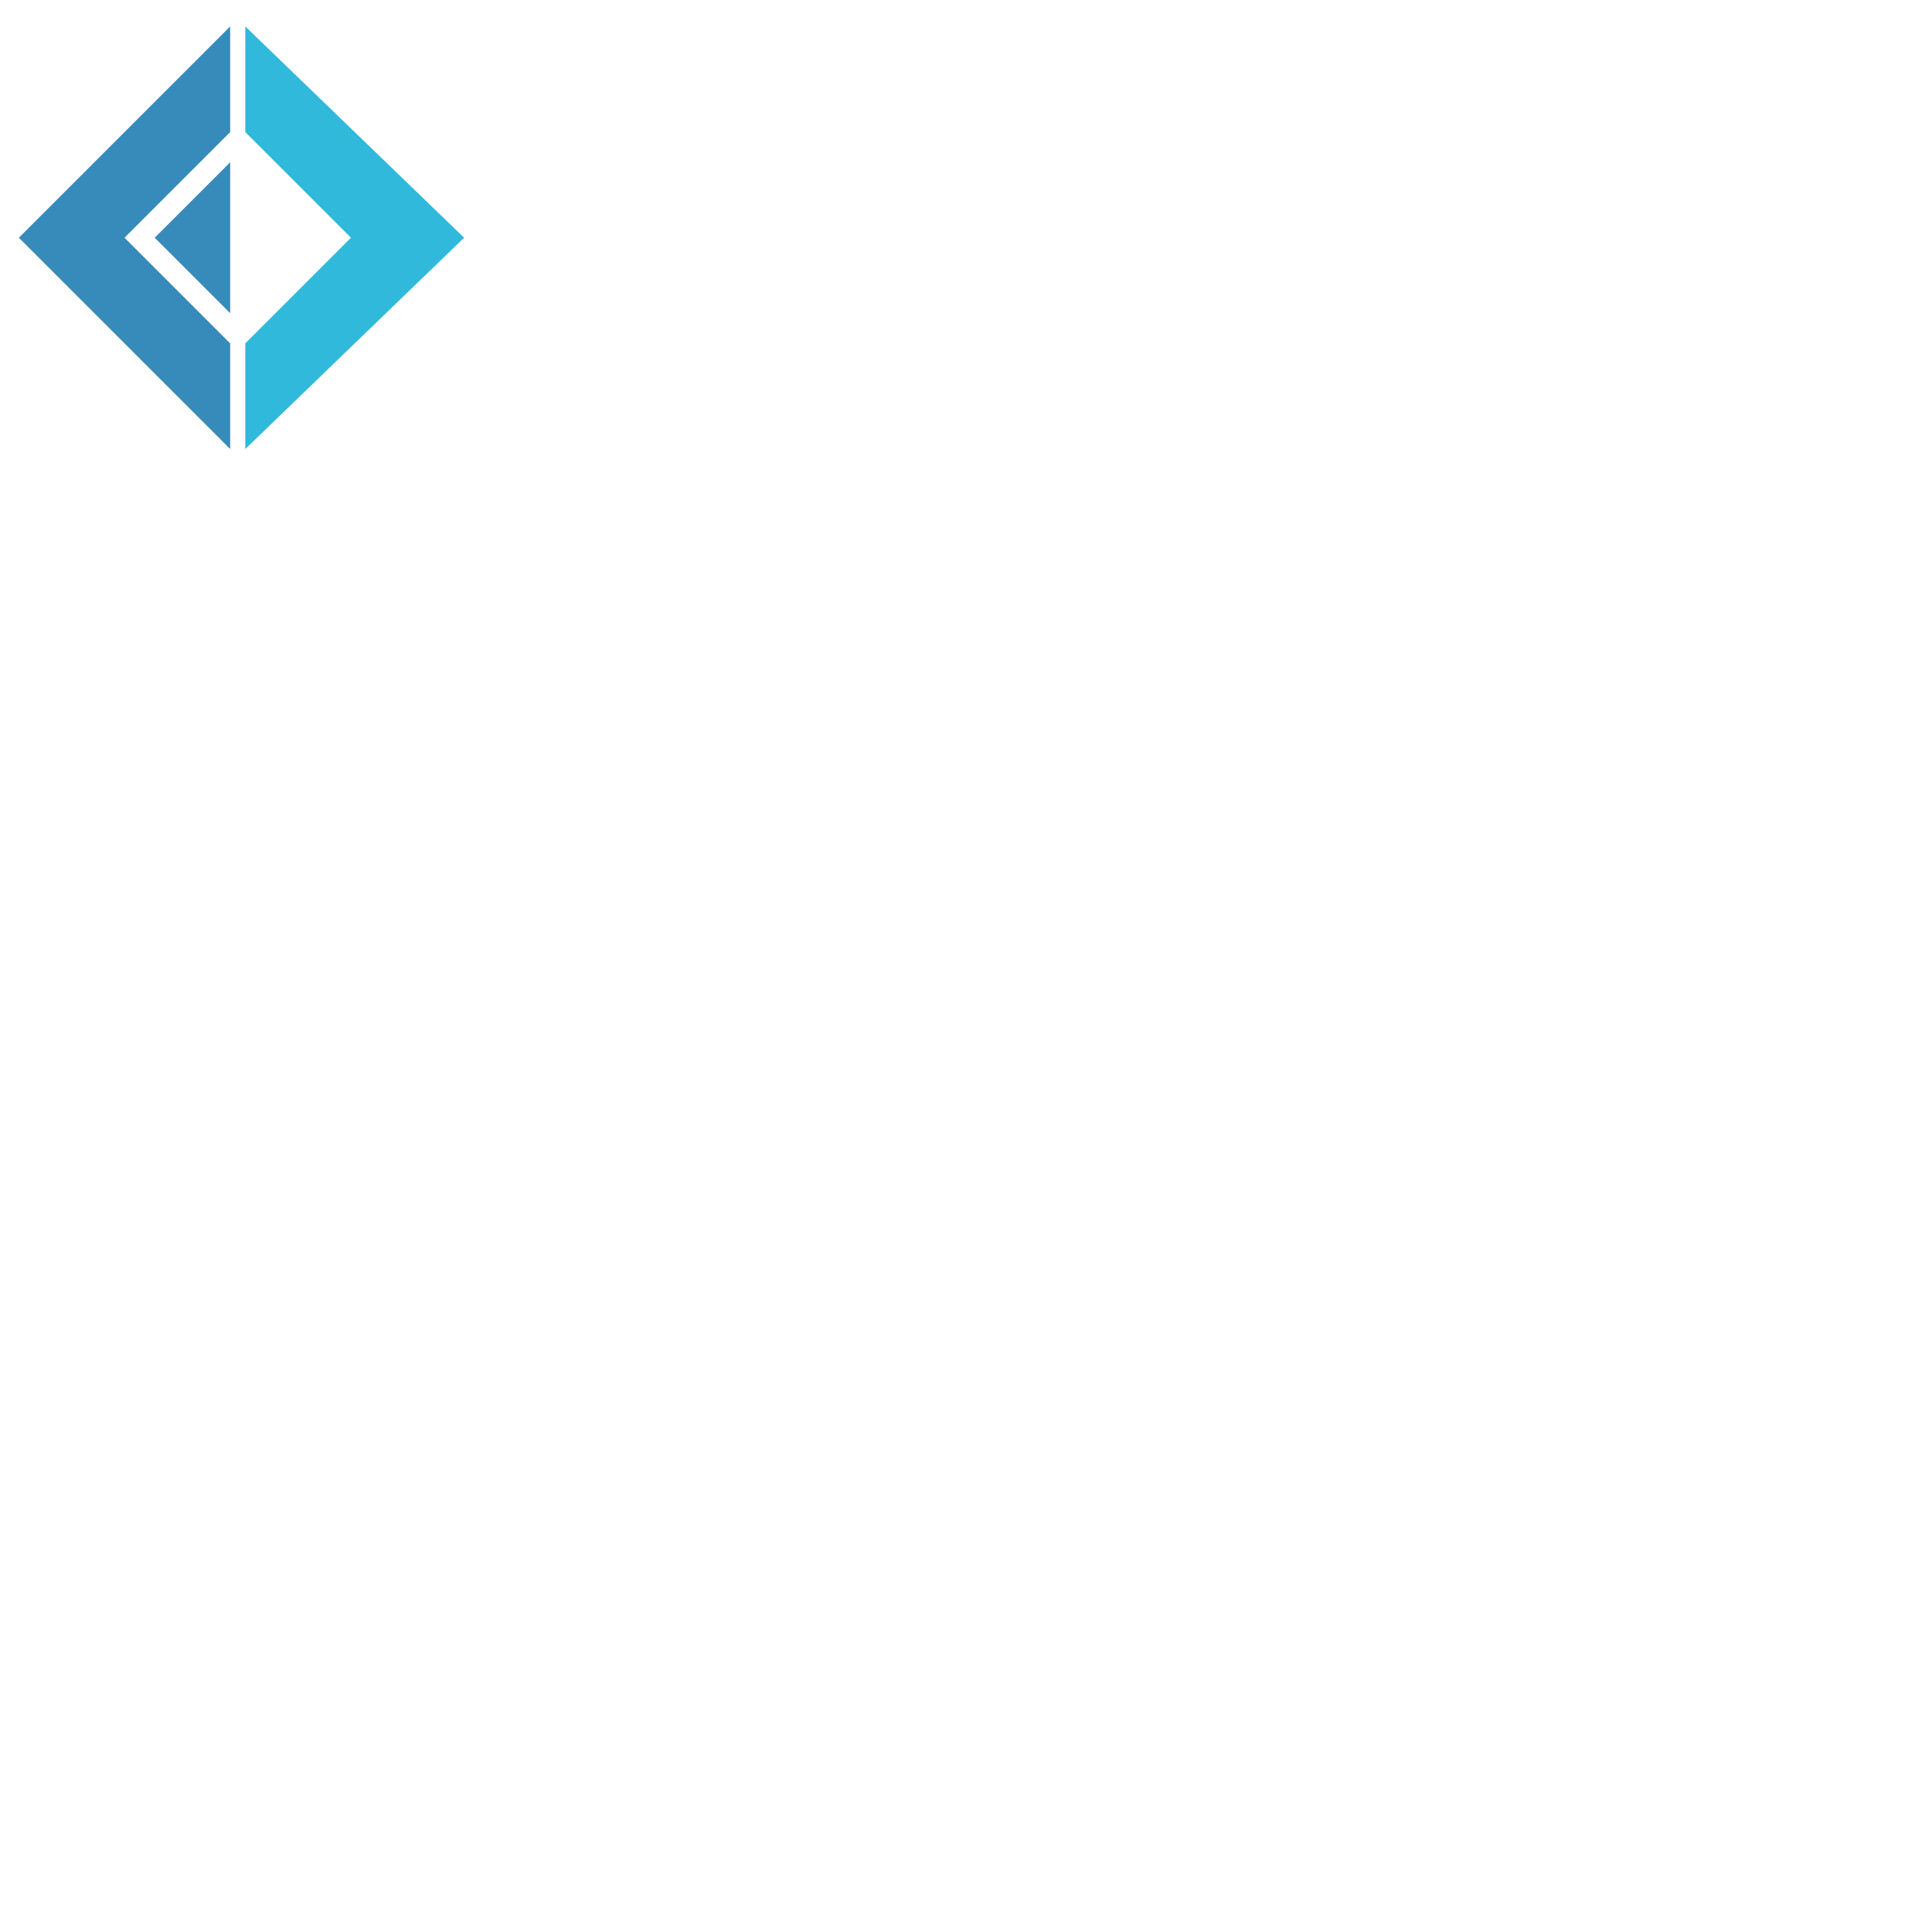
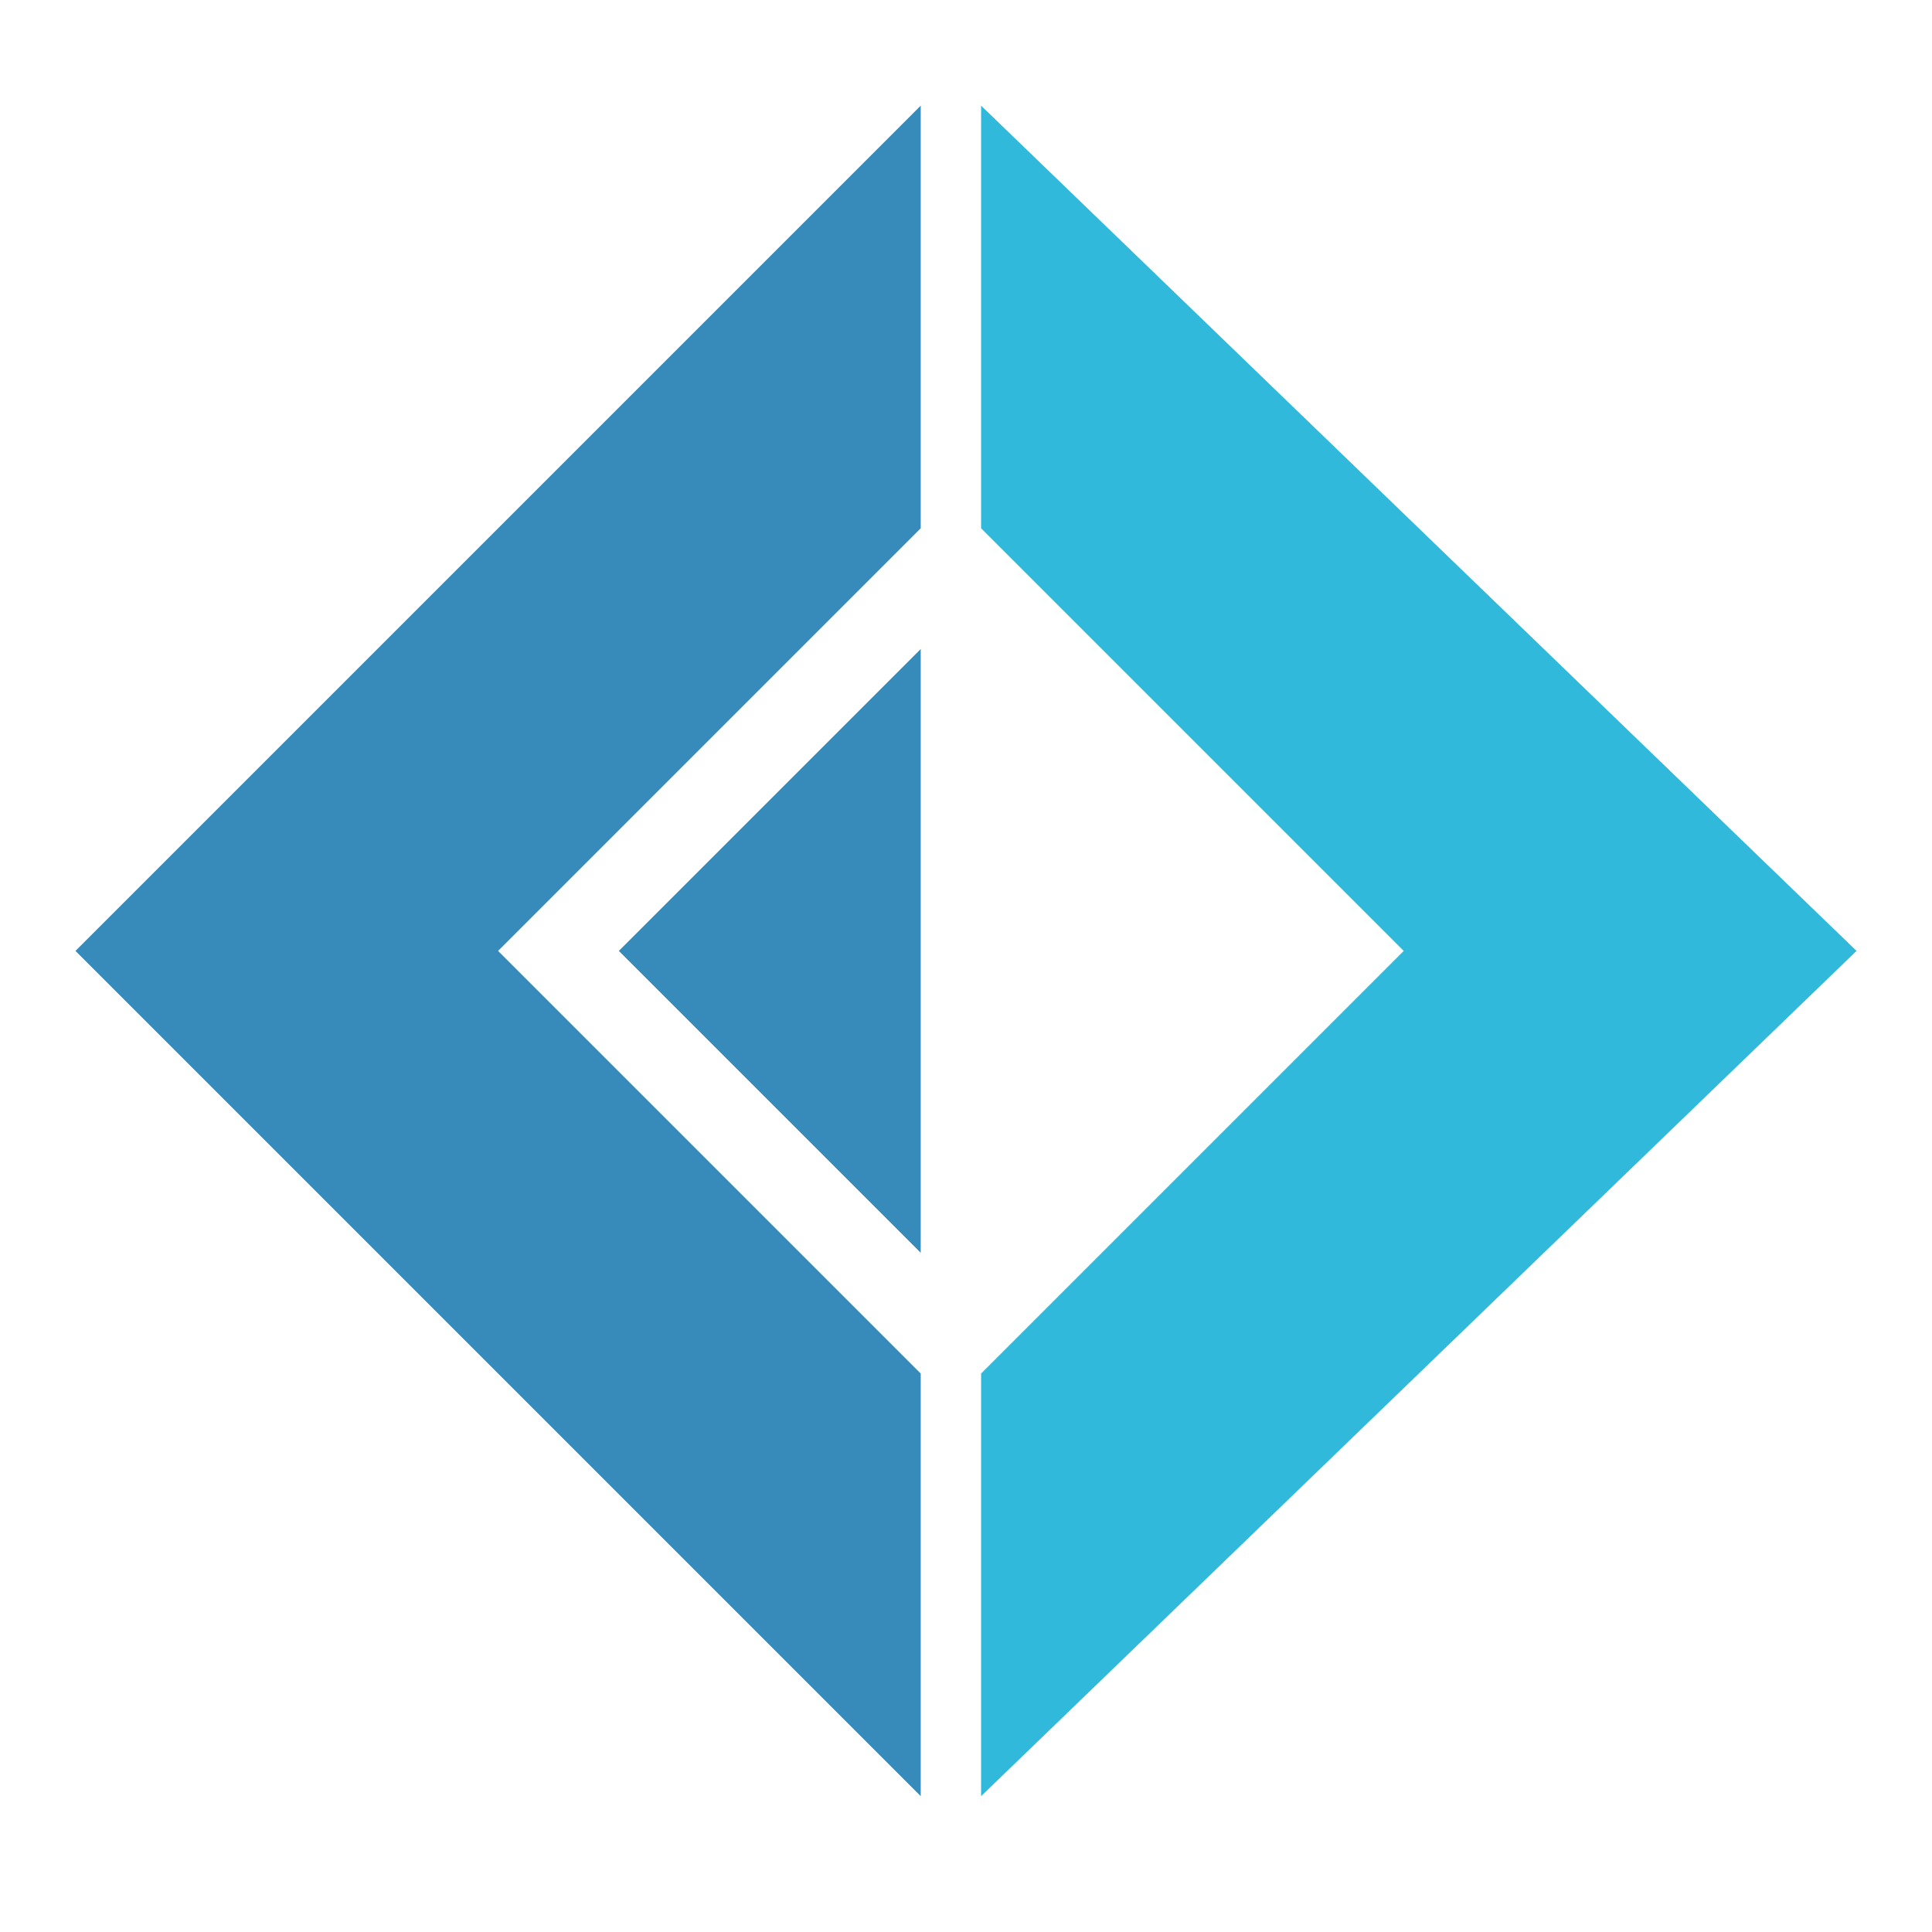
- <svg xmlns="http://www.w3.org/2000/svg" version="1.1" width="512" height="512">
+ <svg xmlns="http://www.w3.org/2000/svg" version="1.1" width="128" height="128">
  <g>
    <path d="M 5,63  61,7  61,35  33,63  61,91  61,119  5,63 Z" style="fill:#378bba" />
    <path d="M 41,63 61,43 61,83 41,63 Z" style="fill:#378bba" />
    <path d="M123,63  65,7  65,35  93,63  65,91  65,119  123,63 Z" style="fill:#30b9db" />
  </g>
</svg>
